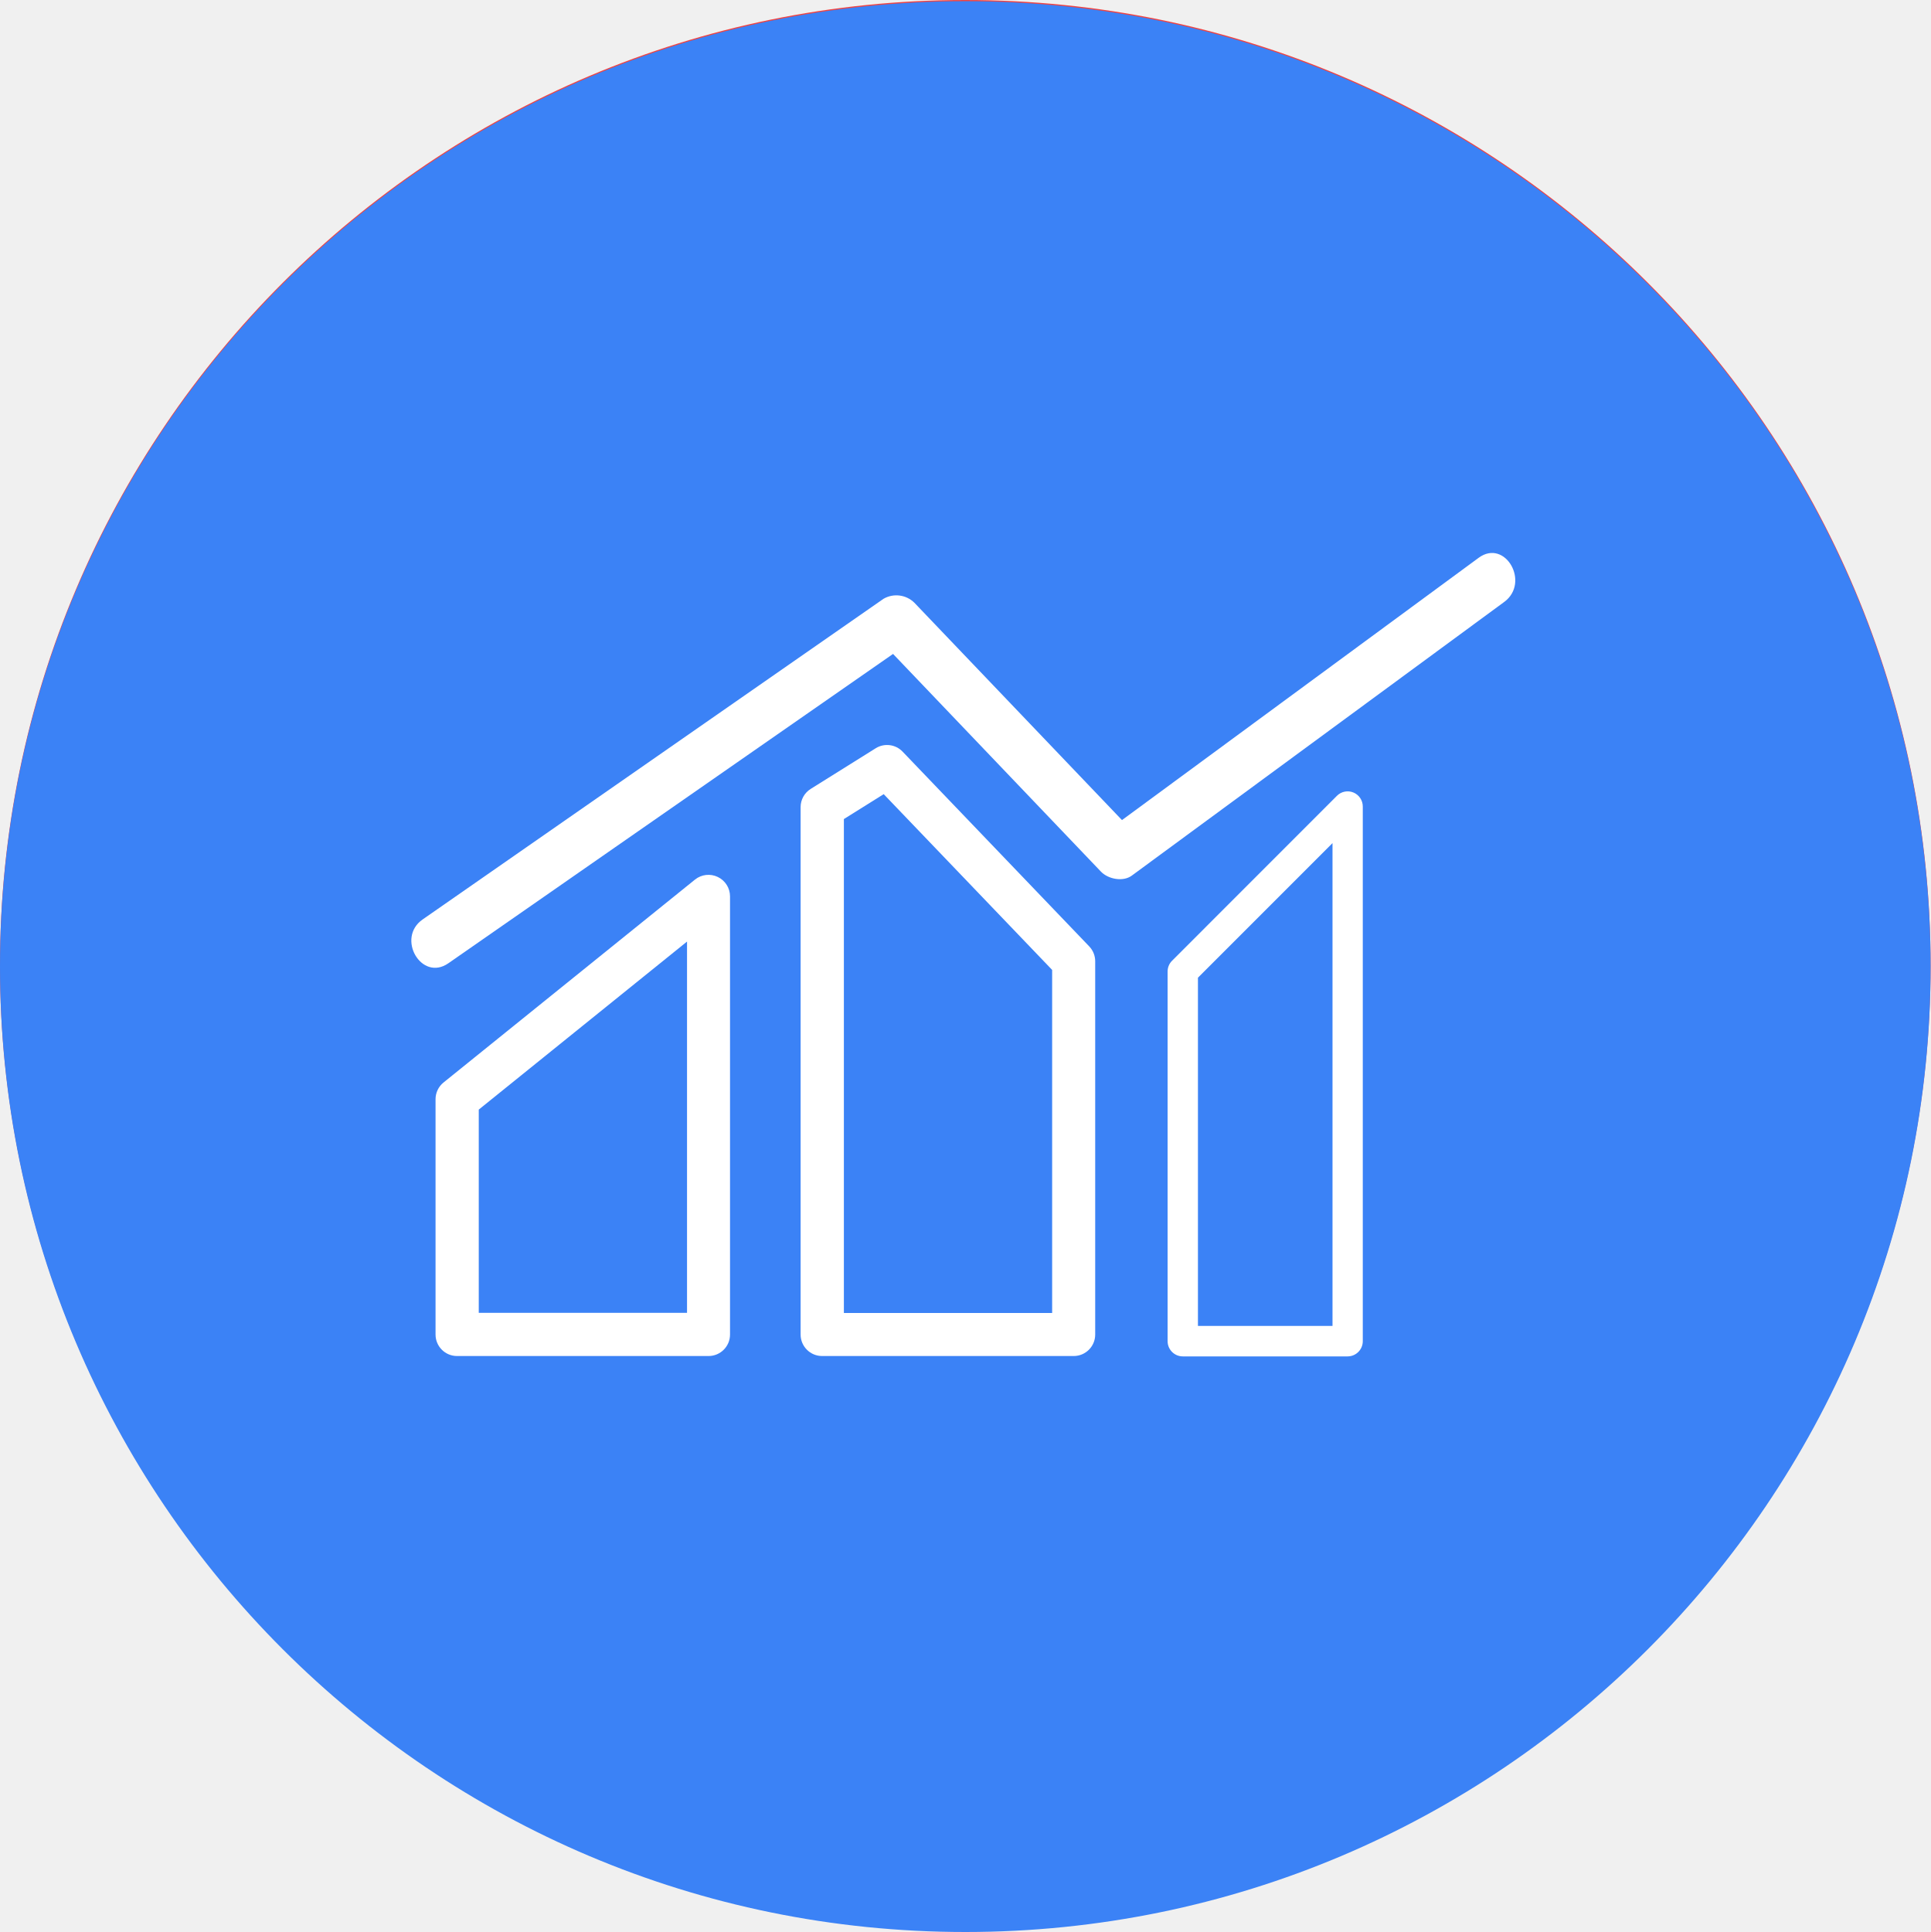
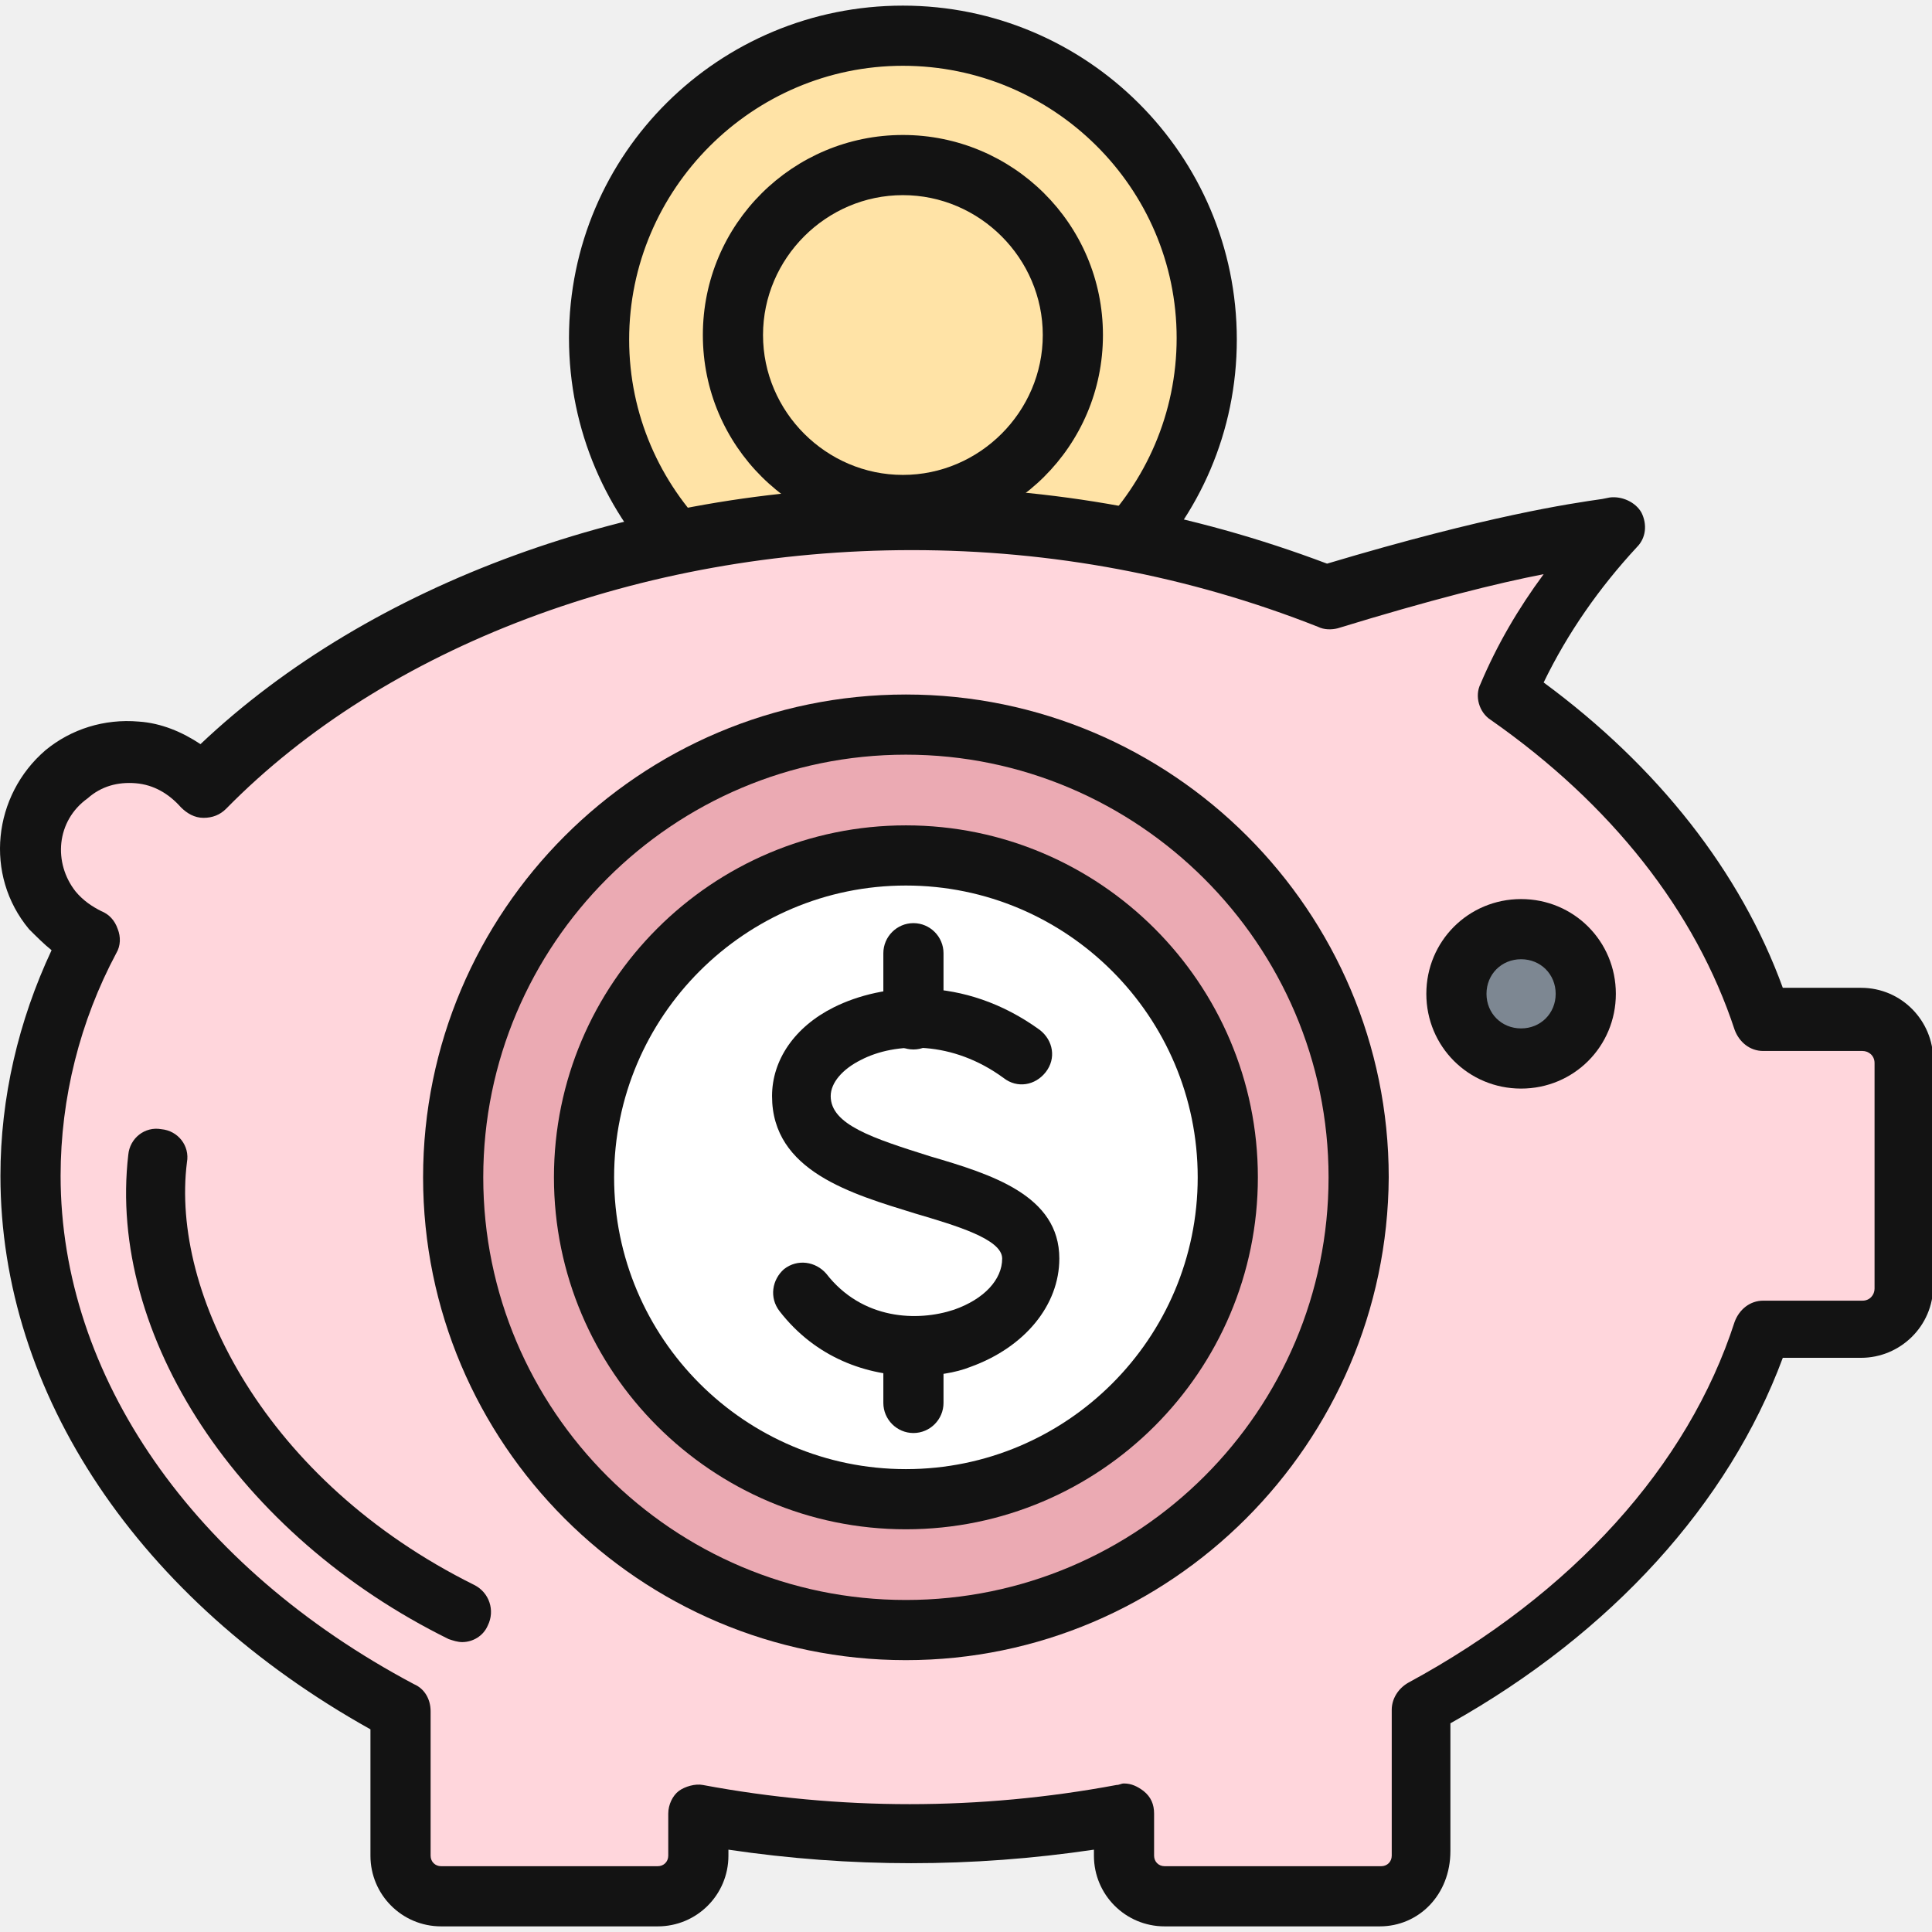
- <svg xmlns="http://www.w3.org/2000/svg" id="Capa_1" data-name="Capa 1" viewBox="0 0 359.65 359.88">
-   <defs>
-     <style>.cls-1{fill:#ef4444;}.cls-2{fill:#fff;}.cls-3{fill:#3b82f6;}</style>
-   </defs>
-   <circle class="cls-1" cx="179.83" cy="179.83" r="179.83" />
-   <path class="cls-2" d="M275.84,169.74H230.26V124.16a4.73,4.73,0,0,0-4.73-4.73H174.47a4.73,4.73,0,0,0-4.73,4.73v45.58H124.16a4.73,4.73,0,0,0-4.73,4.73v51.06a4.73,4.73,0,0,0,4.73,4.73h45.58v45.57a4.74,4.74,0,0,0,4.73,4.74h51.06a4.73,4.73,0,0,0,4.73-4.74V230.26h45.58a4.73,4.73,0,0,0,4.73-4.73V174.47A4.73,4.73,0,0,0,275.84,169.74Z" transform="translate(-20.17 -20.17)" />
-   <circle class="cls-3" cx="179.83" cy="180.05" r="179.83" />
-   <path class="cls-2" d="M149.66,184,102.81,221.8a4,4,0,0,0-1.5,3.13v43.83a4,4,0,0,0,4,4h46.86a4,4,0,0,0,4-4V187.15a4,4,0,0,0-2.29-3.63A4,4,0,0,0,149.66,184Zm-1.5,80.72h-38.8V226.86l38.8-31.3Z" transform="translate(-20.17 -20.17)" />
-   <path class="cls-2" d="M183.31,159.55l-12.09,7.56a4,4,0,0,0-1.9,3.41v98.24a4,4,0,0,0,4,4H220.2a4,4,0,0,0,4-4V199.24a4,4,0,0,0-1.12-2.79l-34.76-36.27A4,4,0,0,0,183.31,159.55Zm32.87,105.19h-38.8v-92l7.42-4.64,31.38,32.74Z" transform="translate(-20.17 -20.17)" />
-   <path class="cls-2" d="M269.23,168.41l-30.71,30.72a2.81,2.81,0,0,0-.83,2V270a2.83,2.83,0,0,0,2.83,2.83h30.71a2.83,2.83,0,0,0,2.82-2.83V170.41a2.82,2.82,0,0,0-4.82-2Zm-.82,98.74H243.34V202.29l25.07-25.07Z" transform="translate(-20.17 -20.17)" />
-   <path class="cls-2" d="M295.64,124.07l-66.45,48.86-38.68-40.49a4.78,4.78,0,0,0-5.73-.74L98.92,191.43c-5,3.45-.24,11.66,4.78,8.17q41.42-28.82,82.84-57.62l38.74,40.56c1.32,1.38,4.09,1.94,5.73.74q34.71-25.51,69.41-51C305.28,128.67,300.56,120.46,295.64,124.07Z" transform="translate(-20.17 -20.17)" />
+ <svg xmlns="http://www.w3.org/2000/svg" width="800px" height="800px" viewBox="0 -3 1030 1030" class="icon" version="1.1">
+   <path d="M481.36 178.017m-161.98 0a161.98 161.98 0 1 0 323.959 0 161.98 161.98 0 1 0-323.959 0Z" fill="#FFE3A6" />
+   <path d="M481.36 355.233c-97.829 0-178.017-79.386-178.017-178.017S383.531 0 481.36 0s178.017 79.386 178.017 178.017-80.188 177.215-178.017 177.215zM481.36 32.075c-80.188 0-145.942 65.754-145.942 145.942S401.172 323.157 481.36 323.157s145.942-65.754 145.942-145.942S561.548 32.075 481.36 32.075z" fill="#131313" />
+   <path d="M481.36 175.612m-90.612 0a90.612 90.612 0 1 0 181.225 0 90.612 90.612 0 1 0-181.225 0Z" fill="#FFE3A6" />
+   <path d="M481.36 282.262c-58.537 0-106.65-47.311-106.65-106.65S422.823 68.962 481.36 68.962s106.65 47.311 106.65 106.65-48.113 106.65-106.65 106.65z m0-181.225c-40.896 0-74.575 33.679-74.575 74.575s33.679 74.575 74.575 74.575c40.896 0 74.575-33.679 74.575-74.575s-33.679-74.575-74.575-74.575z" fill="#131313" />
+   <path d="M992.157 541.269h-52.924c-21.651-67.358-69.764-127.499-136.319-174.008 14.434-32.877 33.679-62.547 58.537-88.207-12.83 2.406-56.933 7.217-153.961 36.085-70.565-28.066-146.744-42.5-222.922-42.5-154.763 0-291.884 56.132-376.883 142.735-18.443-21.651-50.518-24.858-72.169-7.217s-24.858 50.518-7.217 72.169C33.11 489.146 40.326 493.958 48.345 497.165c-20.849 39.292-32.075 82.594-32.075 126.697 0 117.876 77.782 222.121 197.262 285.469v76.98c0 12.028 9.623 21.651 21.651 21.651h115.471c12.028 0 21.651-9.623 21.651-21.651v-22.453c74.575 13.632 151.555 13.632 226.932 0v22.453c0 12.028 9.623 21.651 21.651 21.651h115.471c12.028 0 21.651-9.623 21.651-21.651v-77.782c89.009-48.113 154.763-118.678 182.027-201.272h52.924c12.83 0 22.453-10.424 22.453-22.453v-120.282c-0.802-12.83-10.424-23.255-23.255-23.255z" fill="#FFD6DC" />
+   <path d="M735.556 1024H620.887c-20.849 0-37.688-16.839-37.688-37.688v-3.208c-64.952 9.623-129.904 9.623-194.857 0v3.208c0 20.849-16.839 37.688-37.688 37.688H235.183c-20.849 0-37.688-16.839-37.688-37.688v-67.358C74.005 849.992 0.232 740.135 0.232 623.862c0-41.698 9.623-82.594 27.264-120.282-4.009-3.208-8.019-7.217-12.028-11.226-24.056-28.868-19.245-71.367 8.821-95.424 13.632-11.226 31.273-16.839 49.717-15.236 12.028 0.802 23.255 5.613 32.877 12.028C197.495 307.922 337.824 256.601 483.766 256.601c76.98 0 151.555 13.632 223.724 40.896 85.801-25.66 129.904-32.075 146.744-34.481l4.009-0.802c6.415-0.802 13.632 2.406 16.839 8.019 3.208 6.415 2.406 13.632-2.406 18.443-20.047 21.651-36.886 45.707-49.717 72.169 60.943 44.905 105.046 101.037 127.499 162.782h41.698c21.651 0 38.49 17.641 38.49 38.49v120.282c0 21.651-17.641 38.49-38.49 38.49h-41.698c-28.868 77.782-91.414 146.744-177.215 194.857v68.16c0 23.255-16.839 40.094-37.688 40.094z m-136.319-76.179c4.009 0 7.217 1.604 10.424 4.009 4.009 3.208 5.613 7.217 5.613 12.028v22.453c0 3.208 2.406 5.613 5.613 5.613h115.471c3.208 0 5.613-2.406 5.613-5.613v-77.782c0-5.613 3.208-11.226 8.821-14.434 87.405-47.311 149.15-115.471 174.008-192.451 2.406-6.415 8.019-11.226 15.236-11.226h52.924c4.009 0 6.415-3.208 6.415-6.415v-120.282c0-4.009-3.208-6.415-6.415-6.415h-52.924c-7.217 0-12.83-4.811-15.236-11.226-20.849-63.348-65.754-120.282-129.904-165.187-6.415-4.009-8.821-12.83-5.613-19.245 8.821-20.849 20.047-40.094 33.679-58.537-24.858 4.811-60.141 13.632-109.857 28.868-3.208 0.802-7.217 0.802-10.424-0.802-68.962-27.264-141.933-40.896-216.507-40.896-144.338 0-280.658 51.32-365.657 137.923-3.208 3.208-7.217 4.811-12.028 4.811s-8.821-2.406-12.028-5.613c-6.415-7.217-14.434-12.028-24.056-12.83-9.623-0.802-18.443 1.604-25.66 8.019-16.839 12.028-18.443 34.481-6.415 49.717 4.009 4.811 8.821 8.019 13.632 10.424 4.009 1.604 7.217 4.811 8.821 9.623 1.604 4.009 1.604 8.821-0.802 12.83C42.732 541.269 32.308 582.164 32.308 623.862c0 106.65 70.565 208.489 188.442 271.035 5.613 2.406 8.821 8.019 8.821 14.434v76.98c0 3.208 2.406 5.613 5.613 5.613h115.471c3.208 0 5.613-2.406 5.613-5.613v-22.453c0-4.811 2.406-9.623 5.613-12.028s8.821-4.009 12.83-3.208c72.971 13.632 147.546 13.632 220.517 0 1.604 0 2.406-0.802 4.009-0.802z" fill="#131313" />
+   <path d="M246.409 872.445c-2.406 0-4.811-0.802-7.217-1.604-112.263-55.33-182.027-161.98-170.8-258.205 0.802-8.821 8.821-15.236 17.641-13.632 8.821 0.802 15.236 8.821 13.632 17.641-8.821 69.764 41.698 169.998 153.159 225.328 8.019 4.009 11.226 13.632 7.217 21.651-2.406 5.613-8.019 8.821-13.632 8.821z" fill="#131313" />
+   <path d="M482.964 624.664m-241.366 0a241.366 241.366 0 1 0 482.731 0 241.366 241.366 0 1 0-482.731 0Z" fill="#EBAAB3" />
+   <path d="M482.964 882.067c-141.933 0-257.403-115.471-257.403-257.403 0-141.933 115.471-257.403 257.403-257.403 141.933 0 257.403 115.471 257.403 257.403-0.802 141.933-116.273 257.403-257.403 257.403z m0-482.731c-124.291 0-225.328 101.037-225.328 225.328S358.673 849.992 482.964 849.992s225.328-101.037 225.328-225.328-101.839-225.328-225.328-225.328z" fill="#131313" />
+   <path d="M482.964 624.664m-171.602 0a171.602 171.602 0 1 0 343.204 0 171.602 171.602 0 1 0-343.204 0Z" fill="#FFFFFF" />
+   <path d="M482.964 812.304c-103.442 0-187.64-84.197-187.64-187.64s84.197-187.64 187.64-187.64c103.442 0 187.64 84.197 187.64 187.64s-84.197 187.64-187.64 187.64z m0-343.204c-85.801 0-155.565 69.764-155.565 155.565s69.764 155.565 155.565 155.565 155.565-69.764 155.565-155.565-69.764-155.565-155.565-155.565z" fill="#131313" />
+   <path d="M486.973 556.504c-8.821 0-16.038-7.217-16.038-16.038V505.184c0-8.821 7.217-16.038 16.038-16.038s16.038 7.217 16.038 16.038v35.283c0 8.821-7.217 16.038-16.038 16.038z" fill="#131313" />
+   <path d="M486.973 760.984c-8.821 0-16.038-7.217-16.038-16.038v-26.462c0-8.821 7.217-16.038 16.038-16.038s16.038 7.217 16.038 16.038v26.462c0 8.821-7.217 16.038-16.038 16.038z" fill="#131313" />
+   <path d="M487.775 730.512c-25.66 0-52.924-9.623-72.169-34.481-5.613-7.217-4.009-16.839 2.406-22.453 7.217-5.613 16.839-4.009 22.453 2.406 19.245 24.858 48.915 25.66 68.16 19.245 16.038-5.613 25.66-16.038 25.66-27.264 0-10.424-24.858-17.641-46.509-24.056-33.679-10.424-76.179-22.453-76.179-62.547 0-19.245 12.028-36.886 32.877-47.311 25.66-12.83 68.962-17.641 109.857 12.028 7.217 5.613 8.821 15.236 3.208 22.453-5.613 7.217-15.236 8.821-22.453 3.208-27.264-20.047-57.735-19.245-76.179-9.623-9.623 4.811-16.038 12.028-16.038 19.245 0 15.236 22.453 22.453 52.924 32.075 32.877 9.623 68.962 20.849 68.962 54.528 0 24.858-18.443 47.311-47.311 57.735-8.019 3.208-18.443 4.811-29.67 4.811z" fill="#131313" />
+   <path d="M810.933 526.835m-34.481 0a34.481 34.481 0 1 0 68.962 0 34.481 34.481 0 1 0-68.962 0Z" fill="#7D8792" />
+   <path d="M810.933 577.353c-28.066 0-50.518-22.453-50.518-50.518s22.453-50.518 50.518-50.518 50.518 22.453 50.518 50.518-22.453 50.518-50.518 50.518z m0-68.962c-10.424 0-18.443 8.019-18.443 18.443 0 10.424 8.019 18.443 18.443 18.443s18.443-8.019 18.443-18.443c0-10.424-8.019-18.443-18.443-18.443z" fill="#131313" />
</svg>
